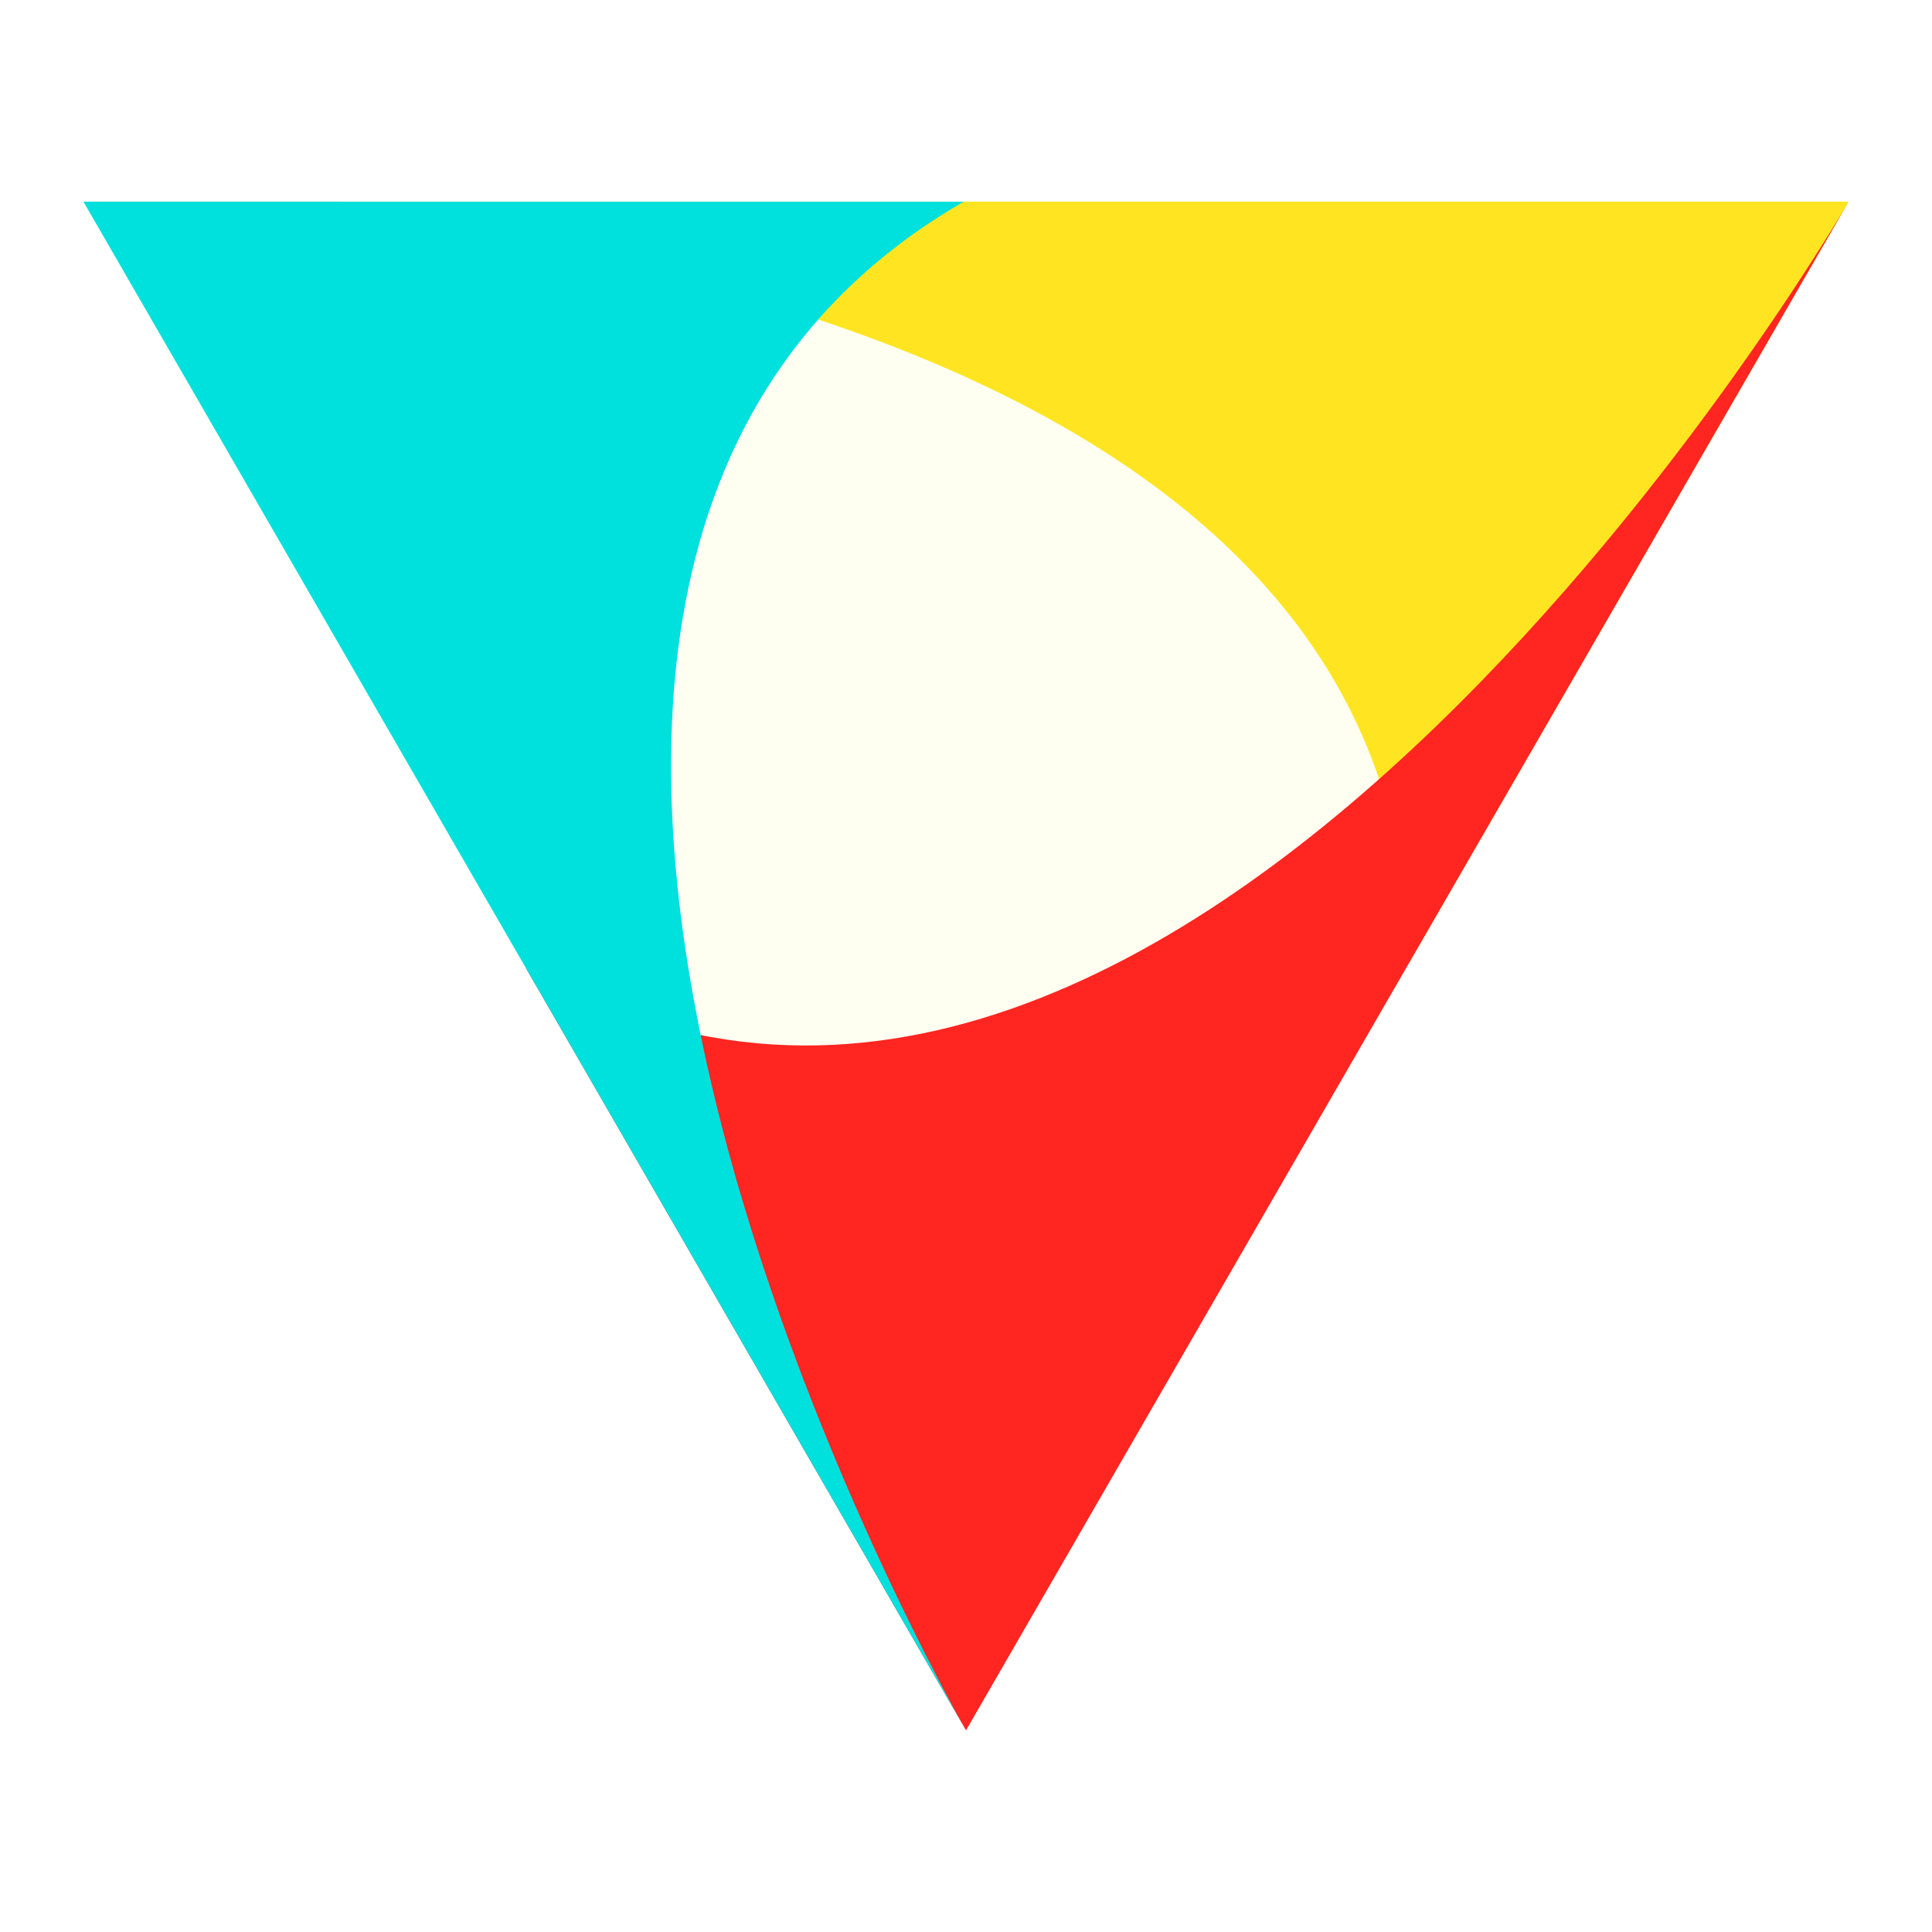
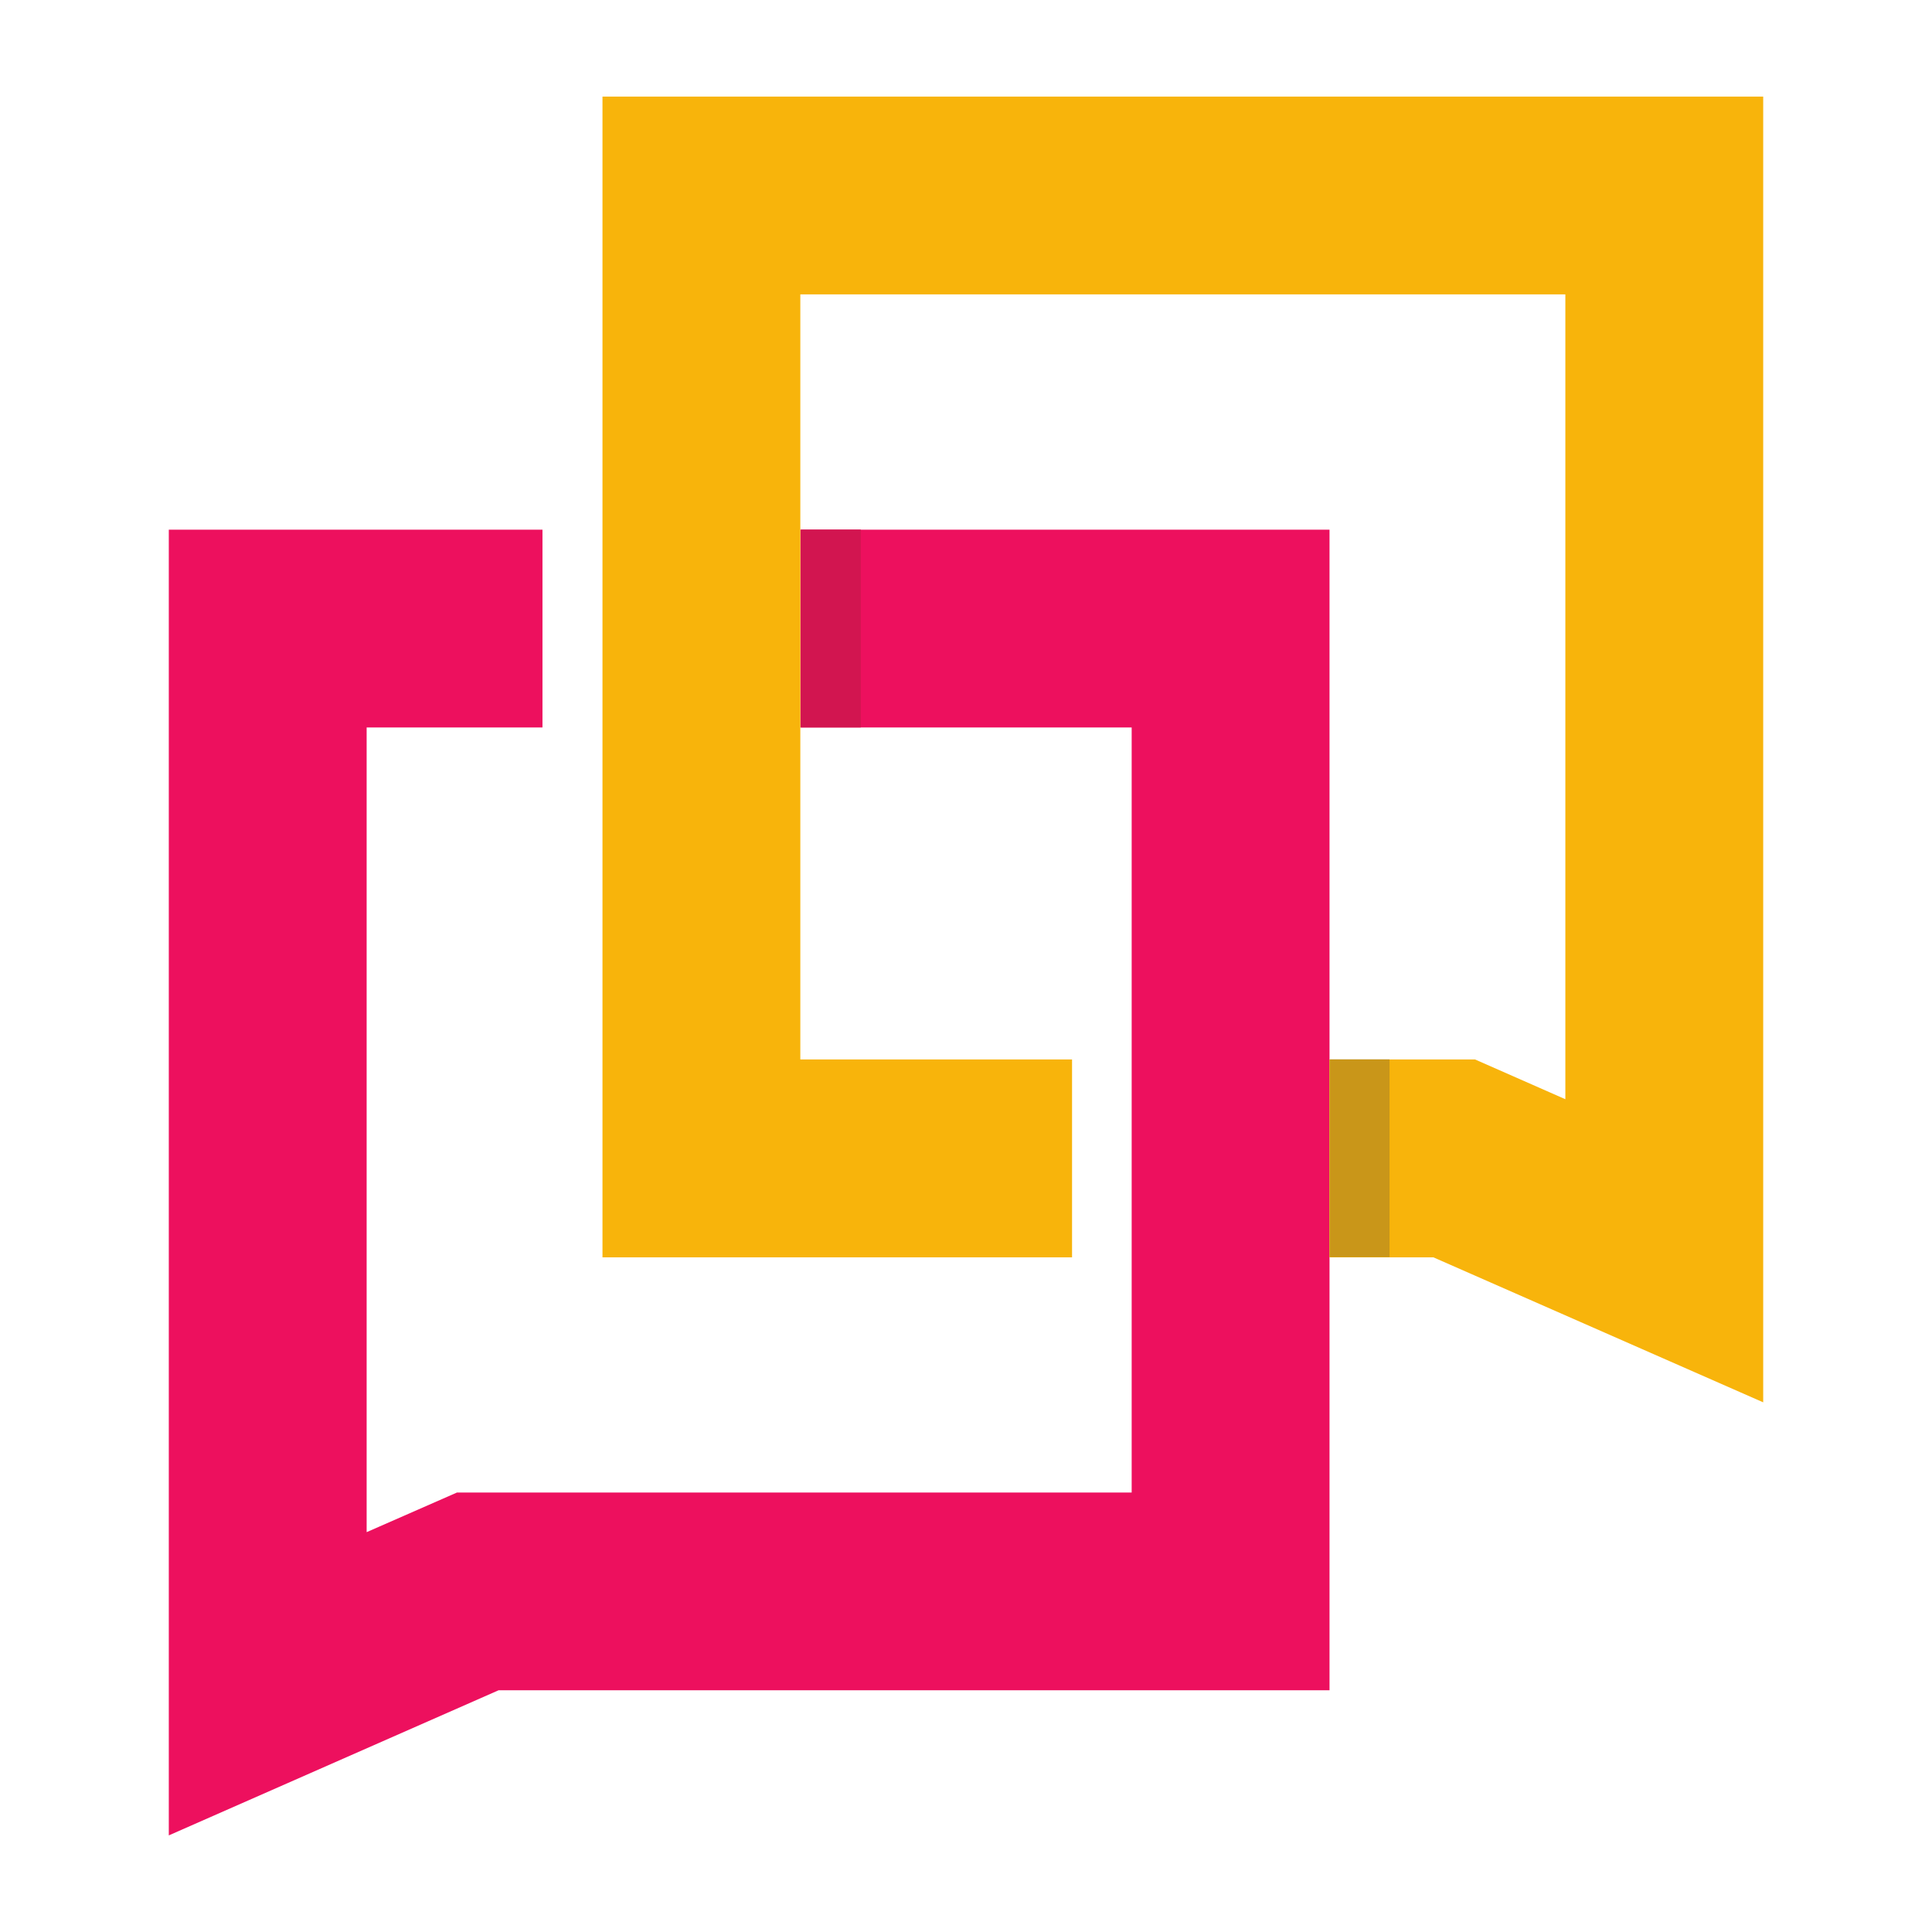
- <svg xmlns="http://www.w3.org/2000/svg" width="256" height="256" viewBox="0 0 67.733 67.733" version="1.1" id="svg8">
-   <defs id="defs2">
-     </defs>
-   <g id="layer1" transform="translate(0,-229.2667)">
-     <path style="fill:#fffff1;fill-opacity:1;stroke-width:0.328" d="M 64.809,236.337 H 33.867 2.924 l 15.471,26.797 15.471,26.797 15.471,-26.797 z" id="path837" />
-     <path style="fill:#ffe521;fill-opacity:1;stroke:none;stroke-width:0.328px;stroke-linecap:butt;stroke-linejoin:miter;stroke-opacity:1" d="M 2.924,236.337 H 64.809 L 49.377,263.064 C 49.378,236.353 2.924,236.337 2.924,236.337 Z" id="path880" />
-     <path id="path921" d="M 64.809,236.337 33.867,289.93 18.436,263.203 c 23.132,13.356 46.373,-26.866 46.373,-26.866 z" style="fill:#ff2521;fill-opacity:1;stroke:none;stroke-width:0.328px;stroke-linecap:butt;stroke-linejoin:miter;stroke-opacity:1" />
-     <path style="fill:#00e0dd;fill-opacity:1;stroke:none;stroke-width:0.328px;stroke-linecap:butt;stroke-linejoin:miter;stroke-opacity:1" d="m 33.867,289.93 -30.942,-53.593 30.862,4.5e-4 c -23.133,13.354 0.08,53.593 0.08,53.593 z" id="path923" />
+ <svg xmlns="http://www.w3.org/2000/svg" version="1.1" id="svg844" xml:space="preserve" width="640" height="640" viewBox="0 0 640 640">
+   <defs id="defs848">
+     <clipPath clipPathUnits="userSpaceOnUse" id="clipPath920">
+       <path d="m 4179.41,7297.28 -134.56,-84.86 0.8,-2.08 c 18.49,-29.35 30,-60.66 35.25,-92.61 7.86,-47.87 1.42,-97.18 -17.95,-141.23 -9.68,-22.02 -22.55,-42.71 -38.45,-61.34 -15.91,-18.62 -34.82,-35.2 -56.83,-49.09 -29.34,-18.49 -60.66,-29.99 -92.6,-35.24 -47.88,-7.87 -97.19,-1.42 -141.23,17.95 -22.03,9.67 -42.72,22.55 -61.34,38.45 -18.63,15.91 -35.21,34.82 -49.09,56.82 -18.49,29.35 -30,60.67 -35.25,92.61 -7.86,47.87 -1.42,97.18 17.95,141.23 9.68,22.02 22.55,42.71 38.45,61.34 15.91,18.63 34.82,35.2 56.83,49.09 l -139.28,212.16 -13.79,-126.29 c -20.59,-19.43 -33.43,-40.68 -49.22,-63.37 -45.54,-65.47 -70.6,-142.41 -73.09,-221.05 -2.52,-78.59 17.81,-159.23 62.84,-230.57 29.97,-47.55 68.44,-87.09 112.06,-117.43 65.47,-45.54 142.41,-70.6 221.04,-73.09 78.59,-2.53 159.24,17.8 230.58,62.83 47.55,29.98 87.08,68.44 117.43,112.07 45.54,65.46 70.6,142.4 73.09,221.04 2.52,78.59 -18.61,161.31 -63.64,232.66 z" id="path918" />
+     </clipPath>
+     <radialGradient fx="0" fy="0" cx="0" cy="0" r="1" gradientUnits="userSpaceOnUse" gradientTransform="matrix(614.391,455.308,455.308,-614.391,3983.98,7097.73)" spreadMethod="pad" id="radialGradient926">
+       <stop style="stop-opacity:1;stop-color:#2a409e" offset="0" id="stop922" />
+       <stop style="stop-opacity:1;stop-color:#7bd3dd" offset="1" id="stop924" />
+     </radialGradient>
+     <clipPath clipPathUnits="userSpaceOnUse" id="clipPath936">
+       <path d="m 4532.85,7517.59 c -29.97,47.54 -68.43,87.08 -112.06,117.42 -65.46,45.54 -142.41,70.61 -221.04,73.1 -78.59,2.52 -159.23,-17.81 -230.58,-62.84 -47.55,-29.98 -87.08,-68.44 -117.42,-112.06 -45.55,-65.47 -70.61,-142.41 -73.1,-221.05 -2.52,-78.59 17.81,-159.23 62.84,-230.57 l 134.56,84.85 v 0 c -18.49,29.35 -30,60.66 -35.25,92.61 -7.86,47.87 -1.42,97.18 17.95,141.23 9.68,22.02 22.55,42.71 38.45,61.34 15.91,18.63 34.83,35.2 56.83,49.09 29.34,18.49 60.66,29.99 92.6,35.24 47.88,7.87 97.19,1.42 141.24,-17.94 22.02,-9.68 42.71,-22.56 61.34,-38.46 18.62,-15.9 35.2,-34.82 49.08,-56.82 18.49,-29.35 30,-60.66 35.25,-92.61 7.87,-47.87 1.42,-97.18 -17.95,-141.23 -9.68,-22.02 -22.55,-42.71 -38.45,-61.34 -15.91,-18.63 -34.82,-35.2 -56.83,-49.09 l 133.8,-212.16 13.79,126.29 c 20.59,19.43 38.92,40.68 54.7,63.37 45.54,65.47 70.6,142.41 73.09,221.05 2.53,78.59 -17.81,159.23 -62.84,230.58 z" id="path934" />
+     </clipPath>
+     <radialGradient fx="0" fy="0" cx="0" cy="0" r="1" gradientUnits="userSpaceOnUse" gradientTransform="matrix(614.393,455.309,455.309,-614.393,3983.98,7097.73)" spreadMethod="pad" id="radialGradient942">
+       <stop style="stop-opacity:1;stop-color:#2a409e" offset="0" id="stop938" />
+       <stop style="stop-opacity:1;stop-color:#7bd3dd" offset="1" id="stop940" />
+     </radialGradient>
+     <clipPath clipPathUnits="userSpaceOnUse" id="clipPath952">
+       <path d="m 3818.5,6684.92 c -4.22,0 -8.44,0.07 -12.65,0.21 -77.37,2.45 -151.76,27.04 -215.13,71.13 -43.74,30.42 -80.43,68.87 -109.05,114.27 -42.56,67.43 -63.7,145.02 -61.15,224.38 2.45,77.36 27.05,151.75 71.13,215.13 15.35,22.06 33.25,42.81 53.23,61.66 l 2.93,2.77 10.82,99.05 111.29,-176.48 c -18.7,-12.91 -35.53,-28.08 -50.16,-45.2 -16.42,-19.24 -29.93,-40.79 -40.15,-64.05 -20.46,-46.52 -26.94,-97.5 -18.73,-147.42 5.64,-34.37 18.03,-66.9 36.79,-96.68 14.12,-22.39 31.36,-42.35 51.24,-59.32 19.24,-16.42 40.78,-29.93 64.05,-40.15 32.96,-14.49 69.43,-22.15 105.47,-22.15 14.05,0 28.17,1.15 41.96,3.41 34.38,5.65 66.9,18.03 96.67,36.79 22.4,14.14 42.36,31.38 59.33,51.26 16.42,19.23 29.93,40.79 40.15,64.05 20.45,46.52 26.93,97.49 18.73,147.42 -5.06,30.78 -15.52,60.1 -31.13,87.27 l 116.07,73.2 c 38.71,-65.19 57.85,-139.3 55.42,-215.01 -2.45,-77.37 -27.05,-151.76 -71.14,-215.13 -30.42,-43.74 -68.87,-80.43 -114.27,-109.05 -63.59,-40.14 -136.8,-61.36 -211.71,-61.36 z" id="path950" />
+     </clipPath>
+     <radialGradient fx="0" fy="0" cx="0" cy="0" r="1" gradientUnits="userSpaceOnUse" gradientTransform="matrix(586.535,434.664,434.664,-586.535,3963.52,7091.79)" spreadMethod="pad" id="radialGradient958">
+       <stop style="stop-opacity:1;stop-color:#7bd3dd" offset="0" id="stop954" />
+       <stop style="stop-opacity:1;stop-color:#2a409e" offset="1" id="stop956" />
+     </radialGradient>
+     <clipPath clipPathUnits="userSpaceOnUse" id="clipPath968">
+       <path d="m 4318.87,7090.71 c 18.69,12.9 35.52,28.07 50.16,45.2 16.42,19.25 29.93,40.79 40.15,64.05 20.46,46.52 26.93,97.5 18.73,147.43 -5.65,34.37 -18.03,66.89 -36.79,96.67 -14.13,22.39 -31.37,42.35 -51.25,59.32 -19.24,16.43 -40.79,29.94 -64.05,40.15 -32.94,14.5 -69.41,22.16 -105.45,22.16 -14.05,0 -28.17,-1.16 -41.97,-3.42 -34.36,-5.65 -66.89,-18.03 -96.67,-36.79 -22.38,-14.12 -42.34,-31.36 -59.33,-51.25 -16.42,-19.24 -29.93,-40.79 -40.15,-64.05 -20.46,-46.52 -26.93,-97.5 -18.73,-147.43 5.06,-30.78 15.52,-60.1 31.13,-87.27 l -116.07,-73.2 c -38.71,65.2 -57.85,139.3 -55.42,215.01 2.45,77.37 27.05,151.76 71.13,215.14 30.43,43.73 68.87,80.42 114.27,109.04 63.6,40.14 136.81,61.36 211.73,61.36 4.22,0 8.44,-0.07 12.65,-0.21 77.37,-2.44 151.76,-27.04 215.13,-71.13 43.74,-30.43 80.43,-68.87 109.05,-114.27 42.55,-67.42 63.7,-145.01 61.15,-224.37 -2.45,-77.37 -27.05,-151.76 -71.13,-215.13 -15.37,-22.09 -33.27,-42.83 -53.23,-61.66 l -2.94,-2.77 -10.81,-99.05 z" id="path966" />
+     </clipPath>
+     <radialGradient fx="0" fy="0" cx="0" cy="0" r="1" gradientUnits="userSpaceOnUse" gradientTransform="matrix(596.122,441.769,441.769,-596.122,3972.98,7124.11)" spreadMethod="pad" id="radialGradient974">
+       <stop style="stop-opacity:1;stop-color:#7bd3dd" offset="0" id="stop970" />
+       <stop style="stop-opacity:1;stop-color:#2a409e" offset="1" id="stop972" />
+     </radialGradient>
+     <clipPath clipPathUnits="userSpaceOnUse" id="clipPath1008">
+       <path d="m 4040.7,9447.12 h -73.92 v -336.45 h 240.31 v 69.3 H 4040.7 Z" id="path1006" />
+     </clipPath>
+     <radialGradient fx="0" fy="0" cx="0" cy="0" r="1" gradientUnits="userSpaceOnUse" gradientTransform="matrix(881.65,0,0,-881.65,4537.18,9155.89)" spreadMethod="pad" id="radialGradient1014">
+       <stop style="stop-opacity:1;stop-color:#64cdf3" offset="0" id="stop1010" />
+       <stop style="stop-opacity:1;stop-color:#2a409e" offset="1" id="stop1012" />
+     </radialGradient>
+     <clipPath clipPathUnits="userSpaceOnUse" id="clipPath1024">
+       <path d="m 4326.16,9436.82 c -7.61,6.66 -17.43,9.83 -27.15,9.84 -9.72,-0.01 -19.54,-3.18 -27.14,-9.84 -7.62,-6.63 -12.65,-16.94 -12.59,-29.55 -0.06,-12.61 4.97,-22.91 12.59,-29.55 7.6,-6.66 17.42,-9.83 27.14,-9.84 9.72,0.01 19.54,3.18 27.15,9.84 7.62,6.64 12.64,16.94 12.59,29.55 0.05,12.61 -4.97,22.92 -12.59,29.55 z" id="path1022" />
+     </clipPath>
+     <radialGradient fx="0" fy="0" cx="0" cy="0" r="1" gradientUnits="userSpaceOnUse" gradientTransform="matrix(881.65,0,0,-881.65,4537.18,9155.89)" spreadMethod="pad" id="radialGradient1030">
+       <stop style="stop-opacity:1;stop-color:#64cdf3" offset="0" id="stop1026" />
+       <stop style="stop-opacity:1;stop-color:#2a409e" offset="1" id="stop1028" />
+     </radialGradient>
+     <clipPath clipPathUnits="userSpaceOnUse" id="clipPath1040">
+       <path d="m 4264.36,9333 v -222.33 h 69.3 v 228.79 h -69.3 z" id="path1038" />
+     </clipPath>
+     <radialGradient fx="0" fy="0" cx="0" cy="0" r="1" gradientUnits="userSpaceOnUse" gradientTransform="matrix(881.65,0,0,-881.65,4537.18,9155.89)" spreadMethod="pad" id="radialGradient1046">
+       <stop style="stop-opacity:1;stop-color:#64cdf3" offset="0" id="stop1042" />
+       <stop style="stop-opacity:1;stop-color:#2a409e" offset="1" id="stop1044" />
+     </radialGradient>
+     <clipPath clipPathUnits="userSpaceOnUse" id="clipPath1056">
+       <path d="m 4539.26,9355.14 c -15.2,0.02 -29.18,-3.1 -42.25,-9.21 -9.66,-4.51 -18.79,-10.63 -27.71,-18.21 l -2.88,24.19 h -62.57 v -241.24 h 68.84 v 122.93 c -0.01,15.88 5.4,30.3 14.5,40.63 9.14,10.31 21.78,16.67 37.28,16.7 16.47,-0.07 28.03,-5.8 36.09,-15.22 8.01,-9.45 12.45,-23.15 12.45,-39.33 v -125.71 h 6.45 62.85 v 126.17 c 0.02,37.08 -11.18,66.78 -29.89,87.15 -18.69,20.4 -44.75,31.19 -73.16,31.15 z" id="path1054" />
+     </clipPath>
+     <radialGradient fx="0" fy="0" cx="0" cy="0" r="1" gradientUnits="userSpaceOnUse" gradientTransform="matrix(881.65,0,0,-881.65,4537.18,9155.89)" spreadMethod="pad" id="radialGradient1062">
+       <stop style="stop-opacity:1;stop-color:#64cdf3" offset="0" id="stop1058" />
+       <stop style="stop-opacity:1;stop-color:#2a409e" offset="1" id="stop1060" />
+     </radialGradient>
+     <clipPath clipPathUnits="userSpaceOnUse" id="clipPath1072">
+       <path d="m 4914.45,9339.29 v 12.15 h -76.94 l -67.26,-80.21 v 175.43 h -6.46 -62.84 v -335.99 h 69.3 v 92.2 l 79.8,-92.2 h 77.35 v 13.12 l -103.61,114.01 z" id="path1070" />
+     </clipPath>
+     <radialGradient fx="0" fy="0" cx="0" cy="0" r="1" gradientUnits="userSpaceOnUse" gradientTransform="matrix(881.65,0,0,-881.65,4537.18,9155.89)" spreadMethod="pad" id="radialGradient1078">
+       <stop style="stop-opacity:1;stop-color:#64cdf3" offset="0" id="stop1074" />
+       <stop style="stop-opacity:1;stop-color:#2a409e" offset="1" id="stop1076" />
+     </radialGradient>
+     <clipPath clipPathUnits="userSpaceOnUse" id="clipPath1088">
+       <path d="m 5161.74,9231.93 c -9.73,15.93 -25.31,25.29 -42.05,30.86 -16.78,5.6 -35.02,7.62 -51.37,8.68 -14.03,0.86 -23.81,3.42 -29.29,6.73 -2.77,1.66 -4.46,3.38 -5.54,5.2 -1.07,1.82 -1.64,3.85 -1.65,6.59 0.02,2.47 0.59,4.33 1.7,6.08 1.65,2.58 4.95,5.15 10.58,7.07 5.58,1.91 13.31,3.05 22.86,3.04 10.36,0 19.68,-1.21 28.19,-4.11 8.52,-2.9 16.3,-7.45 23.76,-14.47 l 4.95,-4.67 4.4,5.18 35.55,41.83 -4.78,4.19 c -13.73,12.06 -27.9,20.1 -43.19,24.98 -15.29,4.9 -31.6,6.67 -49.8,6.67 -21.74,-0.03 -46.71,-4.73 -66.97,-16.74 -10.11,-6.02 -19.05,-13.94 -25.46,-24.11 -6.42,-10.15 -10.18,-22.5 -10.17,-36.79 -0.01,-14 3.53,-26.01 9.67,-35.84 9.22,-14.8 23.88,-24.46 40.01,-30.75 16.17,-6.29 34.02,-9.31 50.58,-10.57 h 0.04 0.07 c 15.8,-0.86 26.48,-3.05 32.16,-6.09 2.86,-1.52 4.44,-3.05 5.46,-4.71 1,-1.68 1.58,-3.73 1.6,-6.79 -0.02,-2.81 -0.78,-5.26 -2.3,-7.67 -2.26,-3.59 -6.44,-6.97 -11.95,-9.36 -5.49,-2.4 -12.22,-3.8 -19.16,-3.8 l -1.14,0.01 c -11.67,0.2 -26.74,3.5 -40.53,8.92 -13.81,5.38 -26.4,13 -33.37,20.84 l -5.47,6.09 -35.37,-51.29 3.64,-3.8 c 17.31,-18.05 35.67,-28.87 54.29,-34.99 18.61,-6.15 37.38,-7.66 55.75,-7.67 33.7,0 59.79,8.98 77.57,23.87 17.8,14.85 26.91,35.61 26.87,57.46 0.01,16.1 -3.67,29.36 -10.14,39.93 z" id="path1086" />
+     </clipPath>
+     <radialGradient fx="0" fy="0" cx="0" cy="0" r="1" gradientUnits="userSpaceOnUse" gradientTransform="matrix(881.65,0,0,-881.65,4537.18,9155.89)" spreadMethod="pad" id="radialGradient1094">
+       <stop style="stop-opacity:1;stop-color:#64cdf3" offset="0" id="stop1090" />
+       <stop style="stop-opacity:1;stop-color:#2a409e" offset="1" id="stop1092" />
+     </radialGradient>
+     <clipPath clipPathUnits="userSpaceOnUse" id="clipPath1108">
+       <path d="m 3840.63,9584.89 h -149.98 c -111.58,0 -202.03,90.45 -202.03,202.03 v 634.88 c 0,111.6 90.45,202.1 202.03,202.1 h 634.91 c 111.58,0 202.03,-90.5 202.03,-202.1 v -339.9 l -0.64,1.1 -1.38,2 -0.88,1.5 -1.39,2 -0.87,1.5 -1.38,1.9 -0.88,1.6 -1.4,1.9 -0.87,1.5 -1.38,2 -0.88,1.5 -1.39,2 -0.87,1.5 -1.38,2 -0.88,1.5 -1.39,2 -0.87,1.5 -1.39,2 -0.88,1.5 -1.39,1.9 -0.87,1.5 -1.39,2 -0.87,1.5 -1.39,2 -0.87,1.5 -1.39,2 -0.88,1.5 -1.38,2 -0.88,1.5 -1.38,1.9 -0.88,1.6 -1.39,1.9 -0.87,1.5 -1.39,2 -0.88,1.5 -1.39,2 -0.87,1.5 -1.39,2 -0.87,1.5 -1.39,2 -0.87,1.5 -1.39,1.9 -0.87,1.6 -1.39,1.9 -0.88,1.5 -1.38,2 -0.88,1.5 -1.39,2 -0.87,1.5 -1.39,2 -0.88,1.5 -1.38,2 -0.88,1.5 -1.39,1.9 -0.87,1.6 -1.38,1.9 -0.88,1.5 -1.39,2 -0.87,1.5 -1.39,2 -0.87,1.5 -1.4,2 -0.87,1.5 -1.38,1.9 -0.88,1.6 -1.39,1.9 -0.87,1.5 -1.38,2 -0.89,1.5 -1.39,2 -0.87,1.5 -1.38,2 -0.88,1.5 -1.39,2 -0.87,1.5 -1.39,1.9 -0.87,1.6 -1.39,1.9 -0.88,1.5 -1.38,2 -0.88,1.5 -1.39,2 -0.87,1.5 -1.39,2 -0.87,1.5 -1.39,2 -0.87,1.5 -1.39,1.9 -0.88,1.6 -1.38,1.9 -0.88,1.5 -1.39,2 -0.87,1.5 -1.39,2 -0.87,1.5 -1.39,2 -0.88,1.5 -1.39,2 -0.87,1.5 -1.38,1.9 -0.88,1.6 -1.39,1.9 -0.87,1.5 -1.39,2 -0.87,1.5 -1.39,2 -0.88,1.5 -1.39,2 -0.87,1.5 -1.39,2 -0.87,1.5 -1.39,1.9 -0.88,1.6 -1.38,1.9 -0.88,1.5 -1.39,2 -0.87,1.5 -1.38,2 -0.88,1.5 -1.39,2 -0.87,1.5 -1.39,1.9 -0.87,1.6 -1.4,1.9 -0.87,1.5 -1.38,2 -0.88,1.5 -1.39,2 -0.87,1.5 -1.39,2 -0.88,1.5 -1.39,2 -0.87,1.5 -1.38,1.9 -0.88,1.6 -1.39,1.9 -0.87,1.5 -1.39,2 -0.87,1.5 -1.39,2 -0.88,1.5 -1.39,2 -0.87,1.5 c -20.57,32.6 -46.96,59.8 -76.9,80.6 -44.93,31.2 -97.73,48.4 -151.69,50.1 -2.97,0.1 -5.95,0.2 -8.92,0.2 -51.09,0 -103.05,-14.1 -149.32,-43.3 -32.63,-20.6 -59.76,-47 -80.58,-76.9 -31.25,-44.9 -48.45,-97.7 -50.16,-151.7 -3.07,-80.2 42.48,-158.2 42.48,-158.2 -93.78,132.4 -187.32,287.5 -187.32,287.5 l -9.46,-86.7 c -14.13,-13.3 -26.71,-27.9 -37.54,-43.5 -31.25,-44.9 -48.45,-97.7 -50.16,-151.7 -1.73,-53.93 12.22,-109.27 43.12,-158.23 l 1.38,-1.97 0.88,-1.52 1.4,-1.98 0.86,-1.5 1.39,-1.96 0.88,-1.52 1.39,-1.98 0.87,-1.5 1.38,-1.97 0.88,-1.52 1.4,-1.98 0.87,-1.5 1.38,-1.96 0.88,-1.52 1.39,-1.98 0.87,-1.5 1.39,-1.98 0.87,-1.51 1.39,-1.97 0.87,-1.51 1.39,-1.97 0.88,-1.51 1.39,-1.98 0.87,-1.5 1.39,-1.98 0.87,-1.51 1.39,-1.97 0.87,-1.51 1.39,-1.97 0.88,-1.51 1.38,-1.97 0.88,-1.51 1.38,-1.98 0.88,-1.51 1.38,-1.97 0.88,-1.51 1.39,-1.98 0.88,-1.5 1.38,-1.97 0.88,-1.52 1.39,-1.98 0.87,-1.5 1.39,-1.97 0.87,-1.51 1.39,-1.98 0.87,-1.5 1.39,-1.97 0.88,-1.52 1.38,-1.97 0.88,-1.51 1.39,-1.97 0.87,-1.51 1.39,-1.98 0.87,-1.51 1.39,-1.97 0.88,-1.51 1.38,-1.97 0.88,-1.51 1.38,-1.97 0.88,-1.52 1.39,-1.97 0.87,-1.51 1.39,-1.97 0.87,-1.51 1.4,-1.98 0.87,-1.5 1.38,-1.97 0.88,-1.52 1.39,-1.98 0.87,-1.5 1.38,-1.96 0.88,-1.52 1.4,-1.98 0.87,-1.5 1.38,-1.97 0.88,-1.52 1.39,-1.98 0.87,-1.5 1.38,-1.96 0.88,-1.52 1.4,-1.98 0.86,-1.5 1.39,-1.98 0.88,-1.51 1.39,-1.97 0.87,-1.51 1.39,-1.97 0.87,-1.51 1.39,-1.98 0.87,-1.5 1.39,-1.98 0.88,-1.51 1.38,-1.97 0.88,-1.51 1.38,-1.97 0.88,-1.51 1.39,-1.97 0.87,-1.52 1.39,-1.98 0.88,-1.5 1.38,-1.96 0.88,-1.52 1.39,-1.99 0.87,-1.49 1.39,-1.98 0.87,-1.51 1.39,-1.97 0.87,-1.51 1.39,-1.97 0.88,-1.51 1.38,-1.98 0.88,-1.51 1.39,-1.97 0.87,-1.51 1.39,-1.97 0.87,-1.51 1.39,-1.97 0.88,-1.52 1.38,-1.97 0.88,-1.51 1.38,-1.97 0.88,-1.51 1.39,-1.98 0.87,-1.5 1.39,-1.97 0.87,-1.52 1.4,-1.98 0.87,-1.5 1.38,-1.96 0.88,-1.52 1.39,-1.98 0.87,-1.5 1.38,-1.97 0.88,-1.52 1.4,-1.98 0.87,-1.5 1.38,-1.96 0.88,-1.52 1.39,-1.98 0.87,-1.5 1.39,-1.98 0.87,-1.51 1.39,-1.97 0.88,-1.51 1.38,-1.97 0.88,-1.51 1.39,-1.98 0.87,-1.51 1.39,-1.97 0.87,-1.51 1.39,-1.97 0.87,-1.51 1.39,-1.97 0.88,-1.52 1.38,-1.97 0.88,-1.51 1.39,-1.97 0.87,-1.51 1.39,-1.96 0.88,-1.52 1.39,-1.98 0.87,-1.51 1.38,-1.97 0.88,-1.51 1.39,-1.97 0.87,-1.51 1.39,-1.97 0.87,-1.52 0.72,-1.02" id="path1106" />
+     </clipPath>
+     <radialGradient fx="0" fy="0" cx="0" cy="0" r="1" gradientUnits="userSpaceOnUse" gradientTransform="matrix(1010.21,0,0,-1010.21,4023.23,9983.06)" spreadMethod="pad" id="radialGradient1114">
+       <stop style="stop-opacity:1;stop-color:#7bd3dd" offset="0" id="stop1110" />
+       <stop style="stop-opacity:1;stop-color:#2a409e" offset="1" id="stop1112" />
+     </radialGradient>
+     <clipPath clipPathUnits="userSpaceOnUse" id="clipPath1124">
+       <path d="m 4527.59,9786.92 c 0,-111.58 -90.45,-202.03 -202.03,-202.03 h -634.91 c -111.58,0 -202.03,90.45 -202.03,202.03 v 634.88 c 0,111.6 90.45,202.1 202.03,202.1 h 634.91 c 111.58,0 202.03,-90.5 202.03,-202.1 v -634.88" id="path1122" />
+     </clipPath>
+     <clipPath clipPathUnits="userSpaceOnUse" id="clipPath1130">
+       <path d="m 4325.56,9584.89 h -484.93 l -0.72,1.02 -0.87,1.52 -1.39,1.97 -0.87,1.51 -1.39,1.97 -0.88,1.51 -1.38,1.97 -0.87,1.51 -1.39,1.98 -0.88,1.52 -1.39,1.96 -0.87,1.51 -1.39,1.97 -0.88,1.51 -1.38,1.97 -0.88,1.52 -1.39,1.97 -0.87,1.51 -1.39,1.97 -0.87,1.51 -1.39,1.97 -0.87,1.51 -1.39,1.98 -0.88,1.51 -1.38,1.97 -0.88,1.51 -1.39,1.97 -0.87,1.51 -1.39,1.98 -0.87,1.5 -1.39,1.98 -0.88,1.52 -1.38,1.96 -0.87,1.5 -1.4,1.98 -0.88,1.52 -1.38,1.97 -0.87,1.5 -1.39,1.98 -0.88,1.52 -1.38,1.96 -0.87,1.5 -1.4,1.98 -0.87,1.52 -1.39,1.97 -0.87,1.5 -1.39,1.98 -0.88,1.51 -1.38,1.97 -0.88,1.51 -1.38,1.97 -0.88,1.52 -1.39,1.97 -0.87,1.51 -1.39,1.97 -0.87,1.51 -1.39,1.97 -0.88,1.51 -1.38,1.98 -0.88,1.51 -1.39,1.97 -0.87,1.51 -1.39,1.97 -0.87,1.51 -1.39,1.98 -0.87,1.49 -1.39,1.99 -0.88,1.52 -1.38,1.96 -0.88,1.5 -1.39,1.98 -0.87,1.52 -1.39,1.97 -0.88,1.51 -1.38,1.97 -0.88,1.51 -1.38,1.97 -0.88,1.51 -1.39,1.98 -0.87,1.5 -1.39,1.98 -0.87,1.51 -1.39,1.97 -0.87,1.51 -1.39,1.97 -0.88,1.51 -1.39,1.98 -0.86,1.5 -1.4,1.98 -0.88,1.52 -1.38,1.96 -0.87,1.5 -1.39,1.98 -0.88,1.52 -1.38,1.97 -0.87,1.5 -1.4,1.98 -0.88,1.52 -1.38,1.96 -0.87,1.5 -1.39,1.98 -0.88,1.52 -1.38,1.97 -0.87,1.5 -1.4,1.98 -0.87,1.51 -1.39,1.97 -0.87,1.51 -1.39,1.97 -0.88,1.52 -1.38,1.97 -0.88,1.51 -1.38,1.97 -0.88,1.51 -1.39,1.97 -0.87,1.51 -1.39,1.98 -0.87,1.51 -1.39,1.97 -0.88,1.51 -1.38,1.97 -0.88,1.52 -1.39,1.97 -0.87,1.5 -1.39,1.98 -0.87,1.51 -1.39,1.97 -0.87,1.5 -1.39,1.98 -0.88,1.52 -1.38,1.97 -0.88,1.5 -1.39,1.98 -0.88,1.51 -1.38,1.97 -0.88,1.51 -1.38,1.98 -0.88,1.51 -1.38,1.97 -0.88,1.51 -1.39,1.97 -0.87,1.51 -1.39,1.97 -0.87,1.51 -1.39,1.98 -0.87,1.5 -1.39,1.98 -0.88,1.51 -1.39,1.97 -0.87,1.51 -1.39,1.97 -0.87,1.51 -1.39,1.98 -0.87,1.5 -1.39,1.98 -0.88,1.52 -1.38,1.96 -0.87,1.5 -1.4,1.98 -0.88,1.52 -1.38,1.97 -0.87,1.5 -1.39,1.98 -0.88,1.52 -1.39,1.96 -0.86,1.5 -1.4,1.98 -0.88,1.52 -1.38,1.97 c -30.9,48.96 -44.85,104.3 -43.12,158.23 1.71,54 18.91,106.8 50.16,151.7 10.83,15.6 23.41,30.2 37.54,43.5 l 9.46,86.7 c 0,0 93.54,-155.1 187.32,-287.5 0,0 -45.55,78 -42.48,158.2 1.71,54 18.91,106.8 50.16,151.7 20.82,29.9 47.95,56.3 80.58,76.9 46.27,29.2 98.23,43.3 149.32,43.3 2.97,0 5.95,-0.1 8.92,-0.2 53.96,-1.7 106.76,-18.9 151.69,-50.1 29.94,-20.8 56.33,-48 76.9,-80.6 l 0.87,-1.5 1.39,-2 0.88,-1.5 1.39,-2 0.87,-1.5 1.39,-2 0.87,-1.5 1.39,-1.9 0.88,-1.6 1.38,-1.9 0.87,-1.5 1.39,-2 0.88,-1.5 1.39,-2 0.87,-1.5 1.39,-2 0.88,-1.5 1.38,-2 0.87,-1.5 1.4,-1.9 0.87,-1.6 1.39,-1.9 0.87,-1.5 1.39,-2 0.88,-1.5 1.38,-2 0.87,-1.5 1.39,-2 0.88,-1.5 1.38,-1.9 0.88,-1.6 1.39,-1.9 0.87,-1.5 1.39,-2 0.87,-1.5 1.39,-2 0.88,-1.5 1.39,-2 0.87,-1.5 1.39,-2 0.87,-1.5 1.39,-1.9 0.88,-1.6 1.38,-1.9 0.87,-1.5 1.39,-2 0.88,-1.5 1.39,-2 0.87,-1.5 1.39,-2 0.87,-1.5 1.39,-2 0.88,-1.5 1.38,-1.9 0.88,-1.6 1.39,-1.9 0.87,-1.5 1.39,-2 0.87,-1.5 1.39,-2 0.87,-1.5 1.39,-2 0.88,-1.5 1.38,-2 0.88,-1.5 1.39,-1.9 0.87,-1.6 1.39,-1.9 0.87,-1.5 1.39,-2 0.88,-1.5 1.38,-2 0.87,-1.5 1.39,-2 0.89,-1.5 1.38,-2 0.87,-1.5 1.39,-1.9 0.88,-1.6 1.38,-1.9 0.87,-1.5 1.4,-2 0.87,-1.5 1.39,-2 0.87,-1.5 1.39,-2 0.88,-1.5 1.38,-1.9 0.87,-1.6 1.39,-1.9 0.88,-1.5 1.38,-2 0.88,-1.5 1.39,-2 0.87,-1.5 1.39,-2 0.88,-1.5 1.38,-2 0.88,-1.5 1.39,-1.9 0.87,-1.6 1.39,-1.9 0.87,-1.5 1.39,-2 0.87,-1.5 1.39,-2 0.87,-1.5 1.39,-2 0.88,-1.5 1.39,-2 0.87,-1.5 1.39,-1.9 0.88,-1.6 1.38,-1.9 0.88,-1.5 1.38,-2 0.88,-1.5 1.39,-2 0.87,-1.5 1.39,-2 0.87,-1.5 1.39,-2 0.87,-1.5 1.39,-1.9 0.88,-1.5 1.39,-2 0.87,-1.5 1.39,-2 0.88,-1.5 1.38,-2 0.87,-1.5 1.39,-2 0.88,-1.5 1.38,-2 0.87,-1.5 1.4,-1.9 0.88,-1.6 1.38,-1.9 0.87,-1.5 1.39,-2 0.88,-1.5 1.38,-2 0.64,-1.1 v -294.98 c 0,-111.58 -90.45,-202.03 -202.03,-202.03" id="path1128" />
+     </clipPath>
+     <radialGradient fx="0" fy="0" cx="0" cy="0" r="1" gradientUnits="userSpaceOnUse" gradientTransform="matrix(1010.21,0,0,-1010.21,4023.23,9983.06)" spreadMethod="pad" id="radialGradient1136">
+       <stop style="stop-opacity:1;stop-color:#4bc3cf" offset="0" id="stop1132" />
+       <stop style="stop-opacity:1;stop-color:#2a3b90" offset="1" id="stop1134" />
+     </radialGradient>
+   </defs>
+   <g id="g852" transform="matrix(1.333333,0,0,-1.333333,0,640.0001)">
+     <g id="g2058" transform="matrix(0.9,0,0,0.9,31.13783,15.43394)">
+       <path d="M 186.336,369.967 V 315.37 h 91.467 V 104.174 H 91.559 L 66.617,93.231 V 315.37 h 48.536 v 54.597 H 12 V 9.518 L 103.029,49.577 H 332.419 V 369.967 H 186.336" style="fill:#ed105e;fill-opacity:1;fill-rule:nonzero;stroke:none;stroke-width:0.391" id="path904" />
+       <path d="M 131.719,489.518 V 169.088 h 129.626 v 54.636 h -75.01 v 211.197 H 397.521 V 212.742 l -24.942,10.982 h -40.16 v -54.636 h 28.69 l 91.029,-40.02 V 489.518 H 131.719" style="fill:#f8b40b;fill-opacity:1;fill-rule:nonzero;stroke:none;stroke-width:0.391" id="path906" />
+       <path d="m 186.457,315.37 h 16.567 v 54.617 h -16.567 z" style="fill:#d21550;fill-opacity:1;fill-rule:nonzero;stroke:none;stroke-width:0.391" id="path908" />
+       <path d="m 332.419,223.724 h 16.567 v 0.047 h -16.567 z" style="fill:#d3d2d0;fill-opacity:1;fill-rule:nonzero;stroke:none;stroke-width:0.391" id="path910" />
+       <path d="m 332.419,169.166 h 16.567 v 54.566 h -16.567 z" style="fill:#c99619;fill-opacity:1;fill-rule:nonzero;stroke:none;stroke-width:0.391" id="path912" />
+     </g>
  </g>
</svg>
